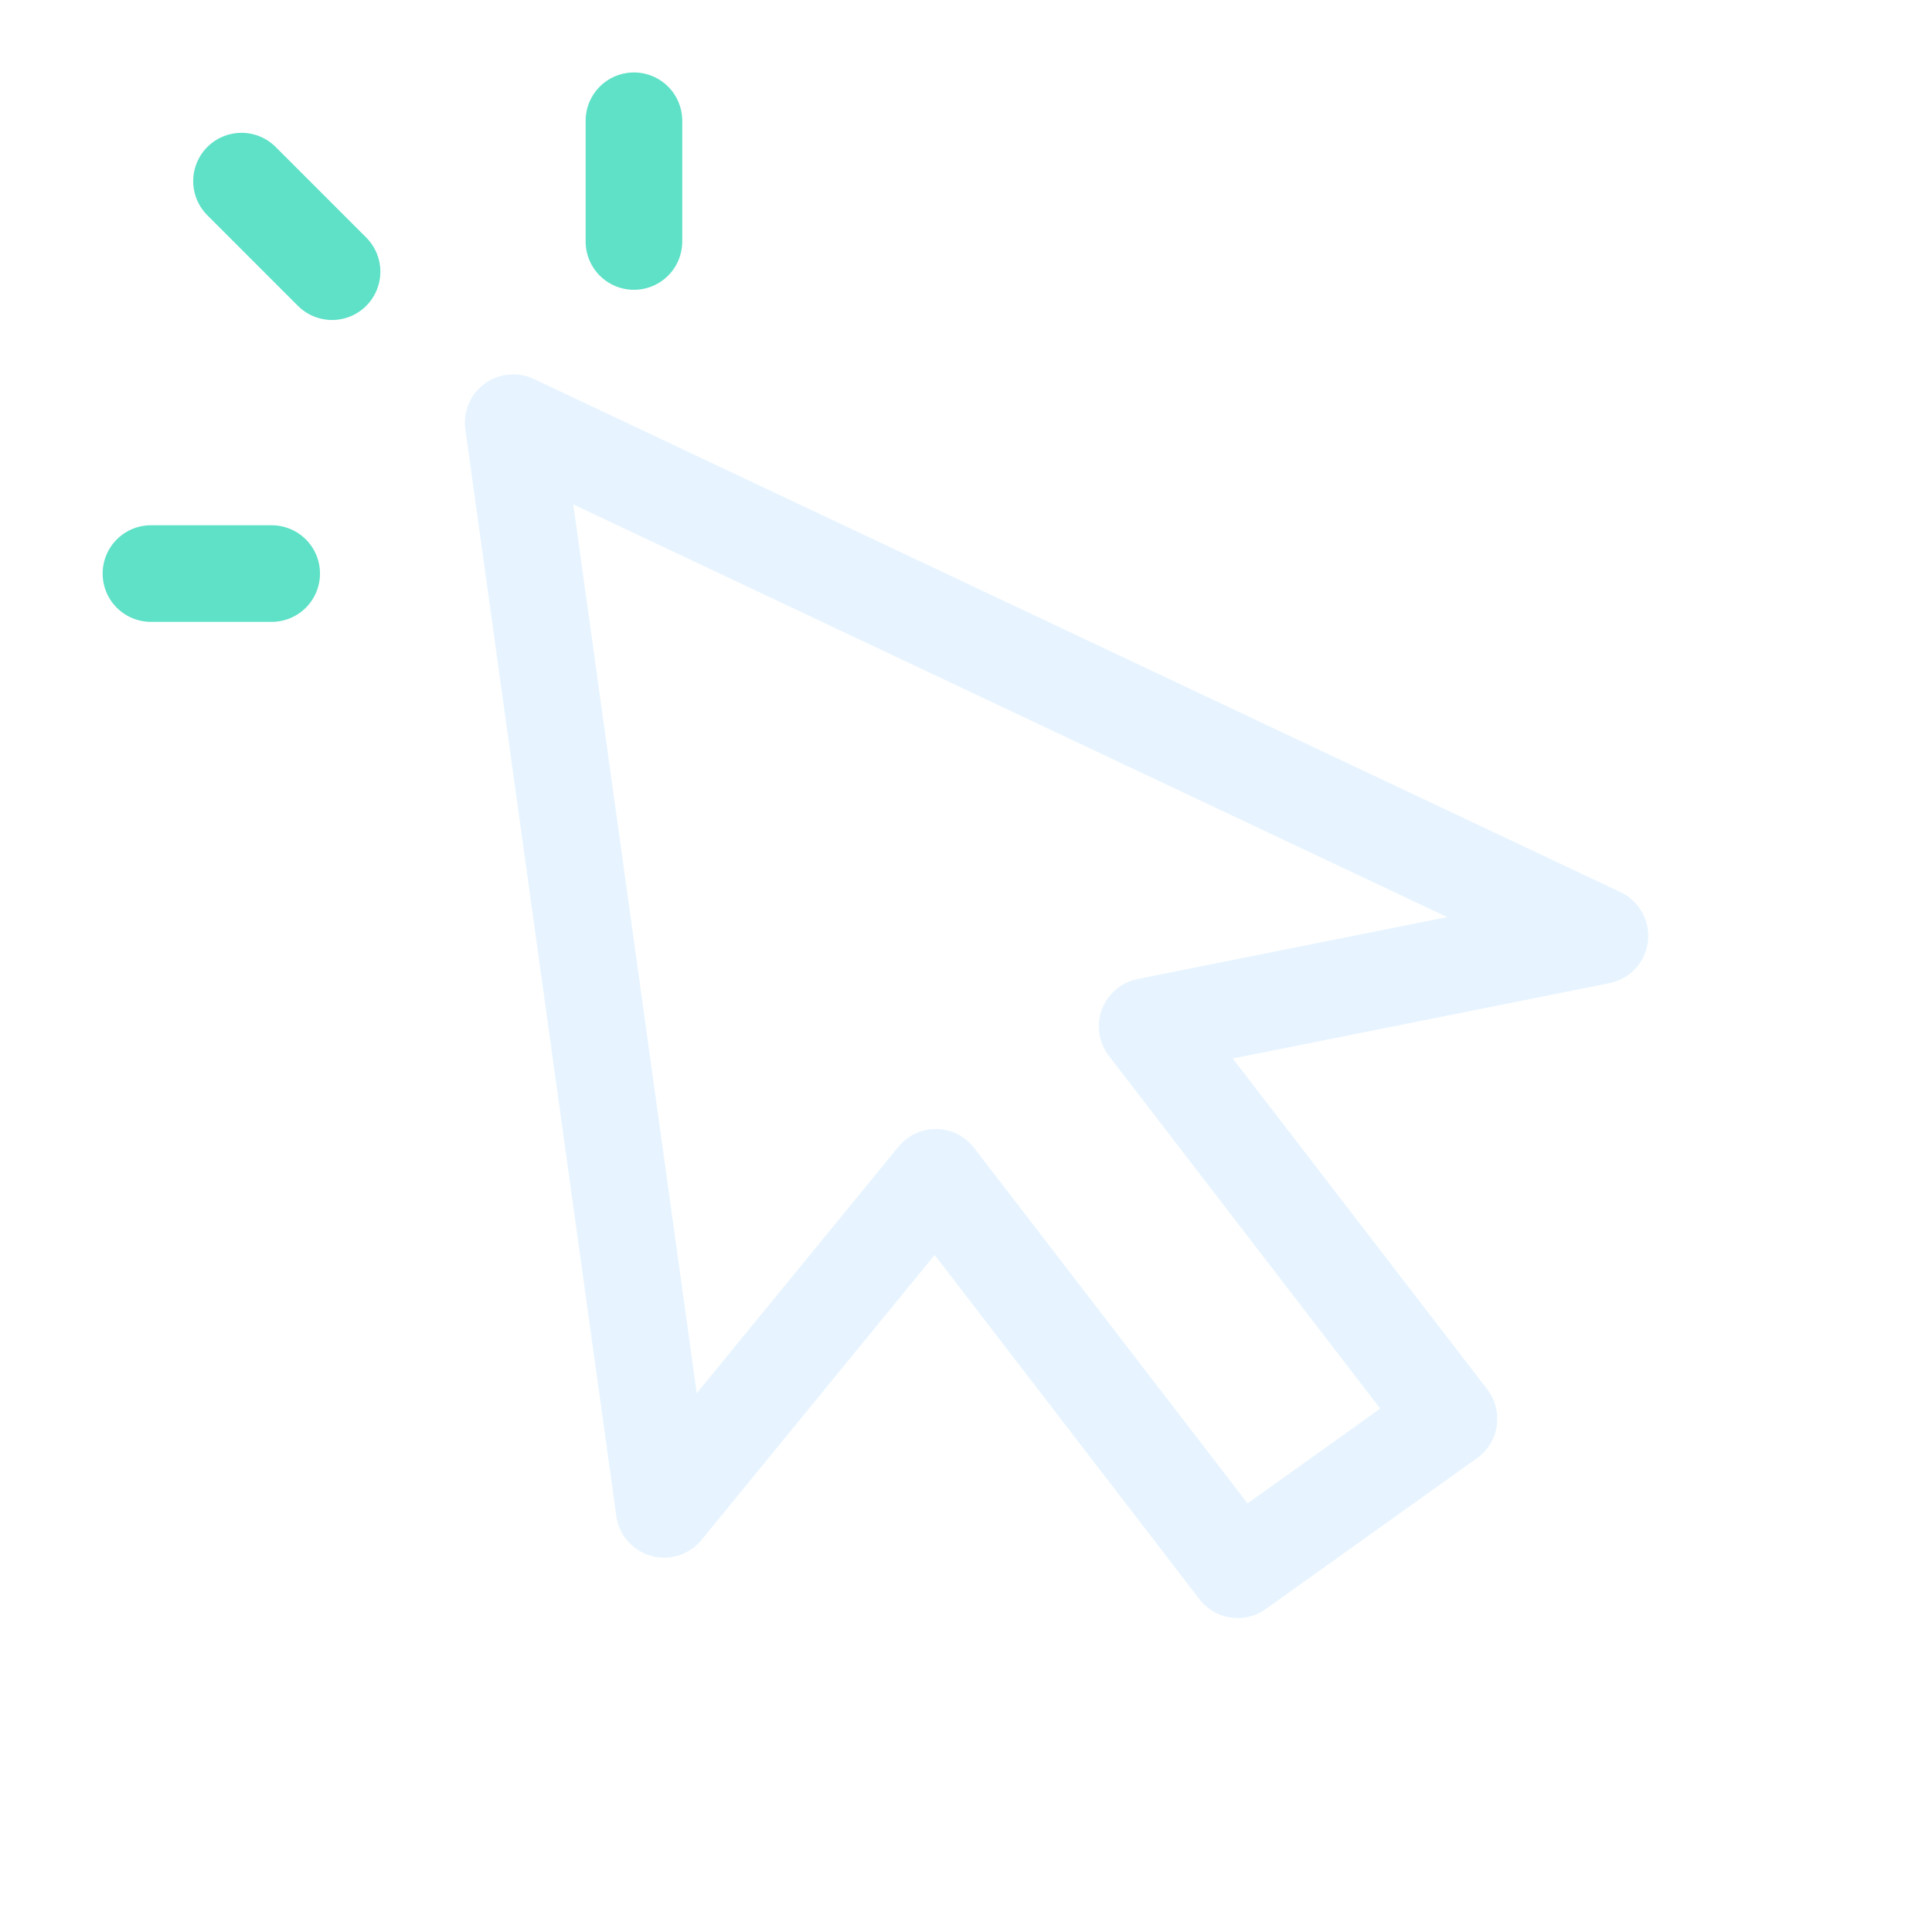
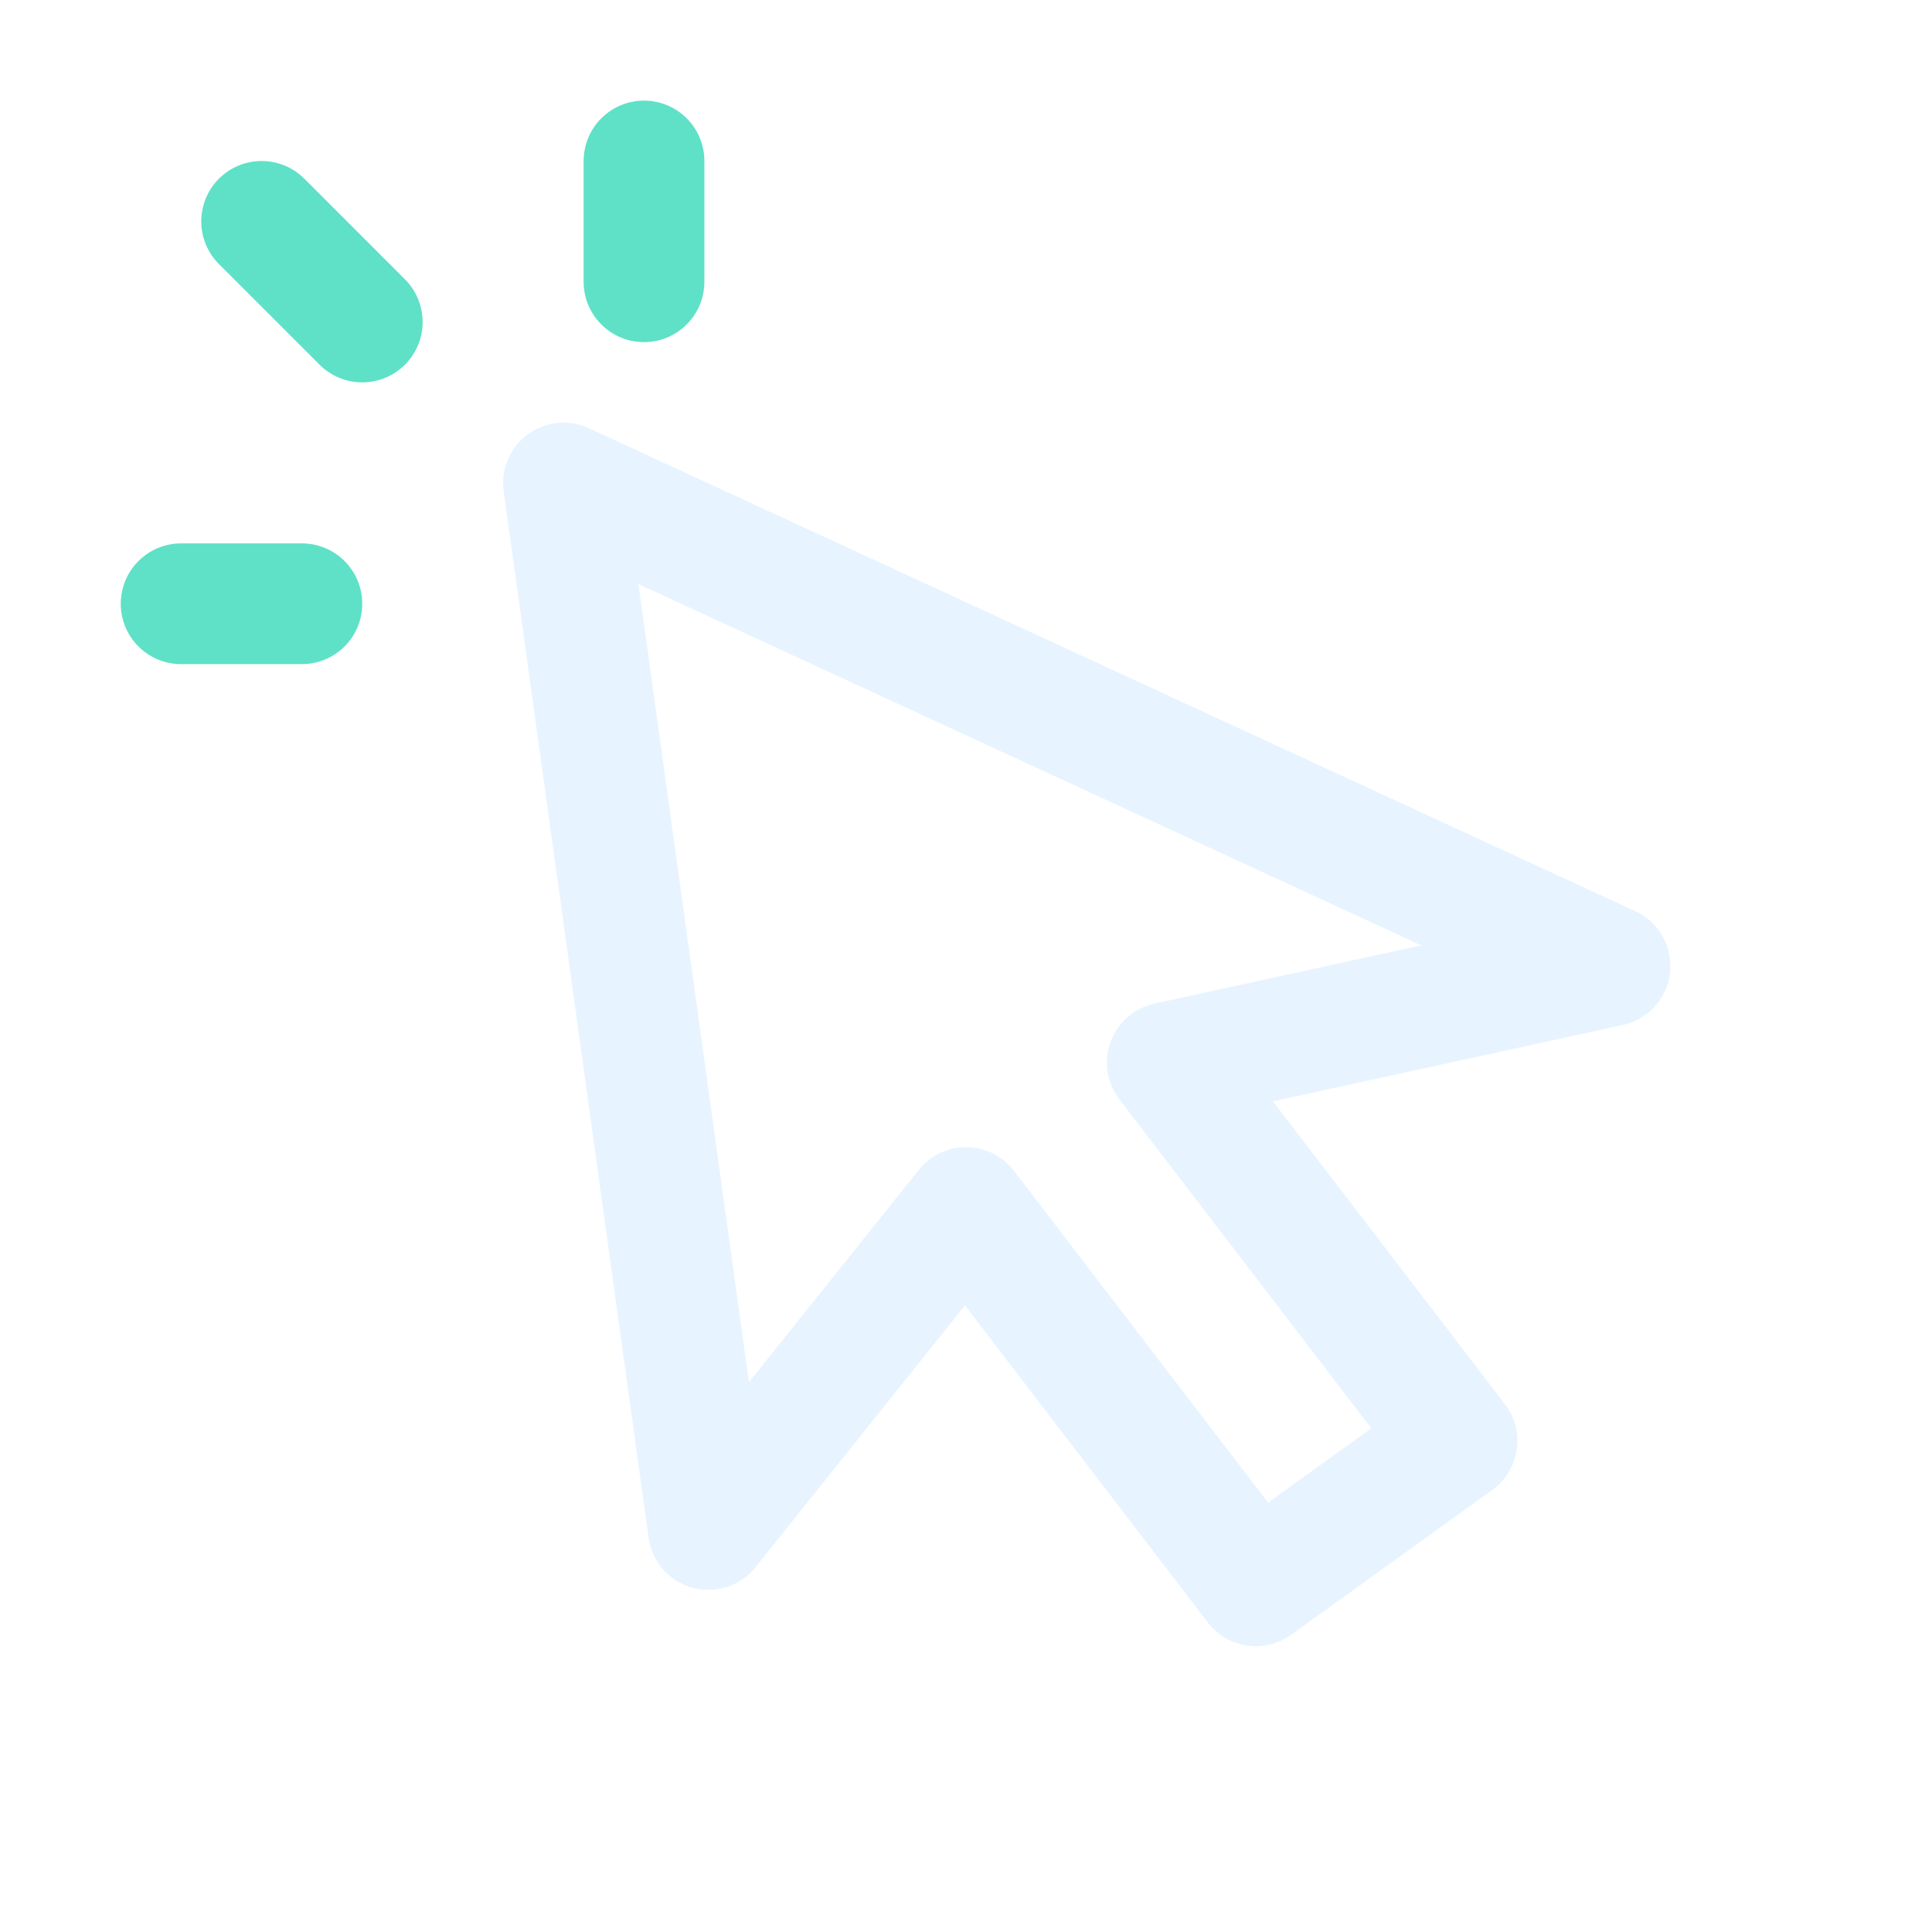
- <svg xmlns="http://www.w3.org/2000/svg" width="64" height="64" viewBox="0 0 64 64" role="img" aria-labelledby="title desc">
-   <g fill="none" stroke="#E7F4FF" stroke-width="3.2" stroke-linecap="round" stroke-linejoin="round">
-     <path d="M17 14l5 36 9-11 10 13 7-5-10-13 15-3z" />
-     <path d="M11 9L8 6 M9 19H5 M21 8V4" stroke="#5EE1C7" />
+ <svg xmlns="http://www.w3.org/2000/svg" width="64" height="64" viewBox="0 0 24 24" color="#E7F4FF" role="img" aria-labelledby="title desc">
+   <g fill="none" stroke="currentColor" stroke-width="1.5" stroke-linecap="round" stroke-linejoin="round">
+     <path d="m7 6 1.8 13 3.2-4 3.6 4.7 2.5-1.8-3.6-4.7L20 12z" />
+     <path stroke="#5EE1C7" d="M4.5 4 3.25 2.75M3.75 7.5h-1.5M8 3.5V2" />
  </g>
</svg>
